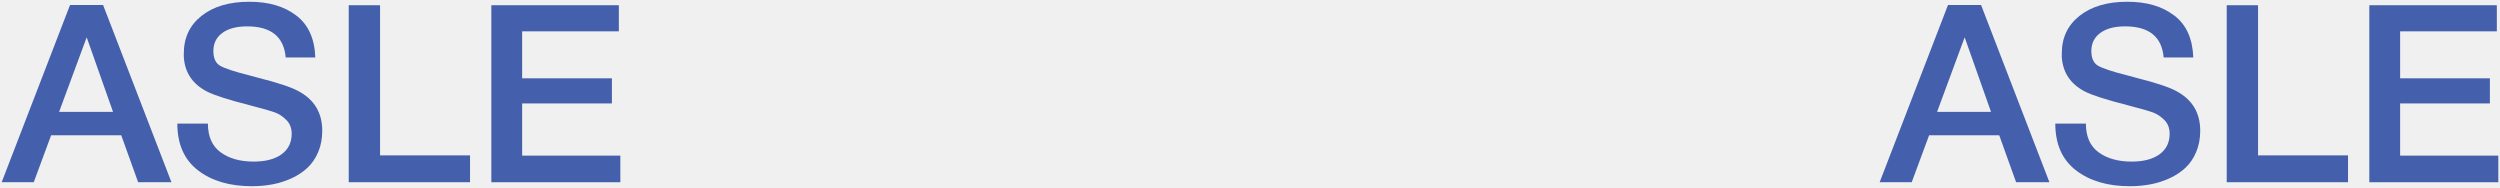
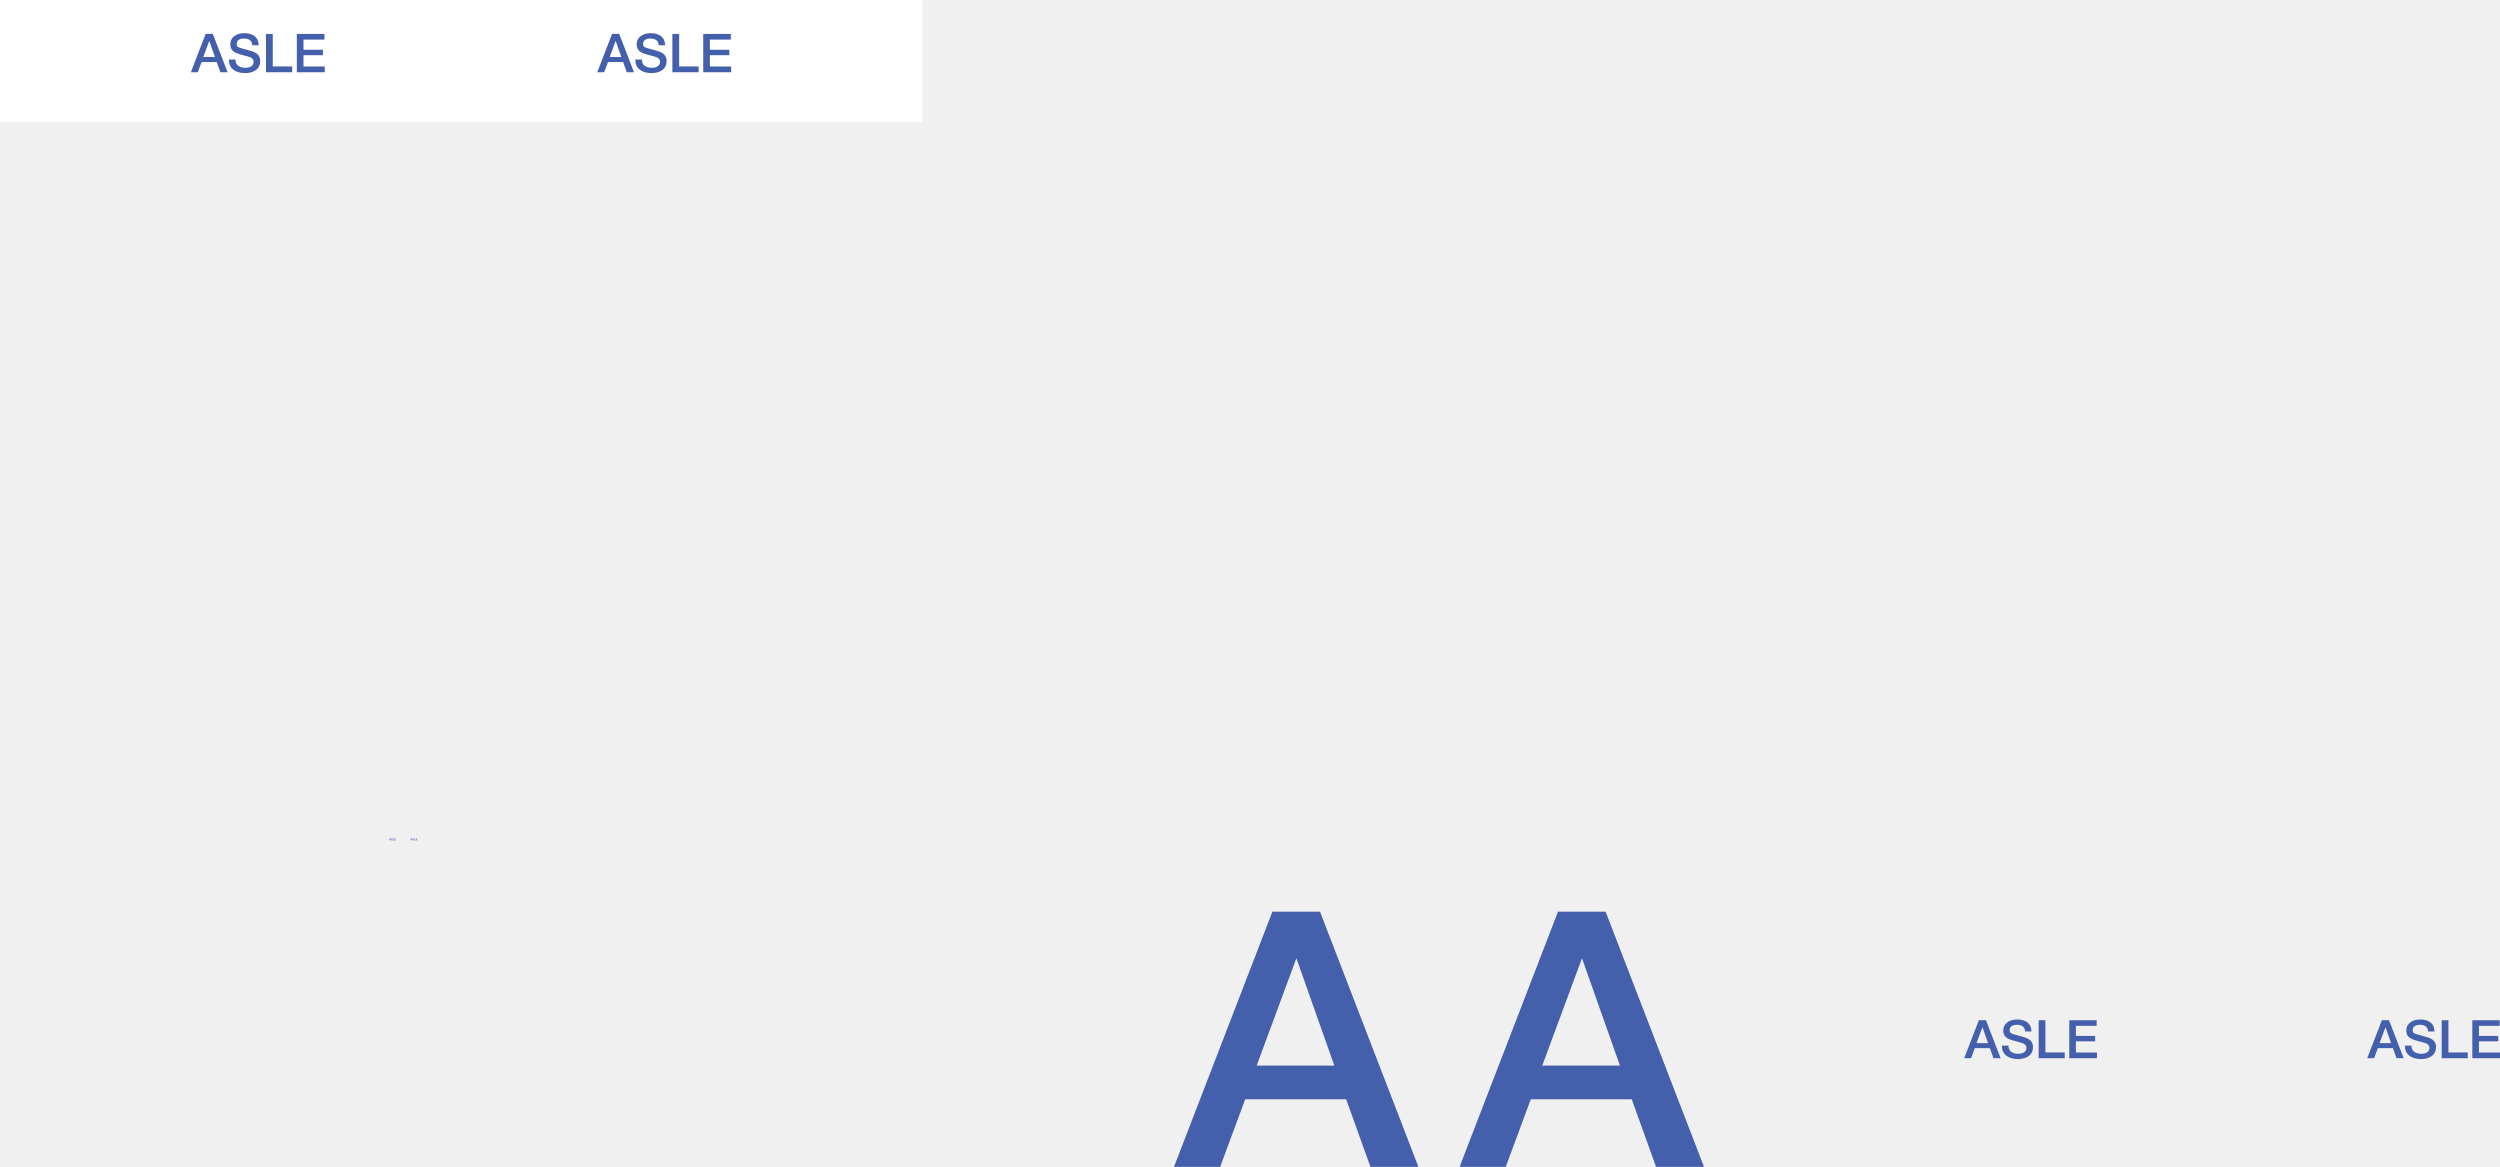
- <svg xmlns="http://www.w3.org/2000/svg" id="l-header__logo" viewBox="0 0 3068.26 230.68">
+ <svg xmlns="http://www.w3.org/2000/svg" id="l-header__logo" viewBox="0 0 7177.27 3350.01">
  <defs>
    <style>
      .cls-1 {
+         fill: #000;
+       }
+ 
+       .cls-1, .cls-2, .cls-3 {
+         stroke-width: 0px;
+       }
+ 
+       .cls-2 {
        fill: #445fac;
-         stroke-width: 0px;
+       }
+ 
+       .cls-3 {
+         fill: #fff;
      }
    </style>
  </defs>
+   <rect class="cls-3" width="2647.86" height="348.99" />
+   <polygon class="cls-1" points="1350.52 186.37 1350.52 186.38 1350.52 186.38 1350.52 186.37" />
  <g>
-     <path class="cls-1" d="M210.42,223.64h-40.88l-20.75-57.66H62.76l-21.35,57.66H2.06L85.95,6.13h40.57l83.89,217.51ZM106.39,45.79l-33.87,91.52h66.21l-32.34-91.52Z" />
-     <path class="cls-1" d="M350.64,70.49c-2.24-25.42-18-38.13-47.29-38.13-13.02,0-23.18,2.7-30.51,8.1-7.32,5.38-10.97,12.76-10.97,22.1,0,8.76,2.69,14.76,8.08,18.01,5.39,3.25,17.33,7.21,35.85,11.89,4.88,1.42,8.63,2.45,11.28,3.06,24.2,6.08,40.68,11.59,49.42,16.46,19.32,10.38,28.99,26.54,28.99,48.51,0,9.55-1.63,18.21-4.88,25.93-3.25,7.72-7.62,14.19-13.12,19.38-5.49,5.19-12,9.51-19.52,12.95-7.52,3.47-15.36,5.96-23.49,7.49-8.14,1.53-16.57,2.3-25.32,2.3-27.26,0-49.32-6.51-66.2-19.52-16.88-13.02-25.32-32.14-25.32-57.36h37.53c0,15.87,5.18,27.61,15.56,35.24,10.37,7.61,23.9,11.42,40.57,11.42,14.64,0,26.09-3,34.32-9,8.24-6,12.36-14.38,12.36-25.16,0-6.91-2.18-12.57-6.56-16.93-4.37-4.38-9.09-7.49-14.19-9.32-5.08-1.83-13.93-4.36-26.53-7.61-1.42-.4-2.54-.72-3.36-.91-27.04-6.91-44.84-12.61-53.38-17.08-17.7-9.17-27.15-23.29-28.37-42.41v-4.27c0-19.31,7.27-34.73,21.81-46.22,14.54-11.48,34.02-17.25,58.42-17.25s42.81,5.59,57.66,16.78c14.85,11.19,22.67,28.37,23.49,51.55h-36.31Z" />
-     <path class="cls-1" d="M576.88,223.64h-148.87V6.43h38.44v184.27h110.43v32.94Z" />
-     <path class="cls-1" d="M759.51,38.46h-118.67v57.66h110.14v30.82h-110.14v64.06h120.5v32.65h-158.32V6.43h156.49v32.03Z" />
+     <g>
+       <path class="cls-2" d="M653.42,207.4h-20.69l-10.5-29.19h-43.55l-10.81,29.19h-19.92l42.47-110.11h20.54l42.47,110.11ZM600.76,117.37l-17.15,46.33h33.52l-16.37-46.33Z" />
+       <path class="cls-2" d="M724.4,129.87c-1.14-12.87-9.11-19.3-23.94-19.3-6.59,0-11.74,1.37-15.44,4.1-3.7,2.72-5.56,6.46-5.56,11.19,0,4.44,1.36,7.47,4.09,9.12,2.73,1.65,8.77,3.65,18.15,6.02,2.47.72,4.37,1.24,5.71,1.55,12.25,3.08,20.59,5.87,25.02,8.33,9.78,5.25,14.67,13.44,14.67,24.56,0,4.83-.82,9.22-2.47,13.12-1.65,3.91-3.86,7.18-6.64,9.81-2.78,2.63-6.07,4.81-9.88,6.56-3.81,1.75-7.77,3.01-11.89,3.79-4.12.78-8.39,1.16-12.82,1.16-13.8,0-24.97-3.29-33.51-9.88-8.54-6.59-12.82-16.27-12.82-29.04h19c0,8.03,2.62,13.97,7.88,17.84,5.25,3.85,12.1,5.78,20.54,5.78,7.41,0,13.2-1.52,17.37-4.55,4.17-3.04,6.26-7.28,6.26-12.74,0-3.5-1.1-6.36-3.32-8.57-2.21-2.22-4.6-3.79-7.18-4.72-2.57-.93-7.05-2.21-13.43-3.85-.72-.2-1.29-.37-1.7-.46-13.69-3.5-22.7-6.38-27.02-8.65-8.96-4.64-13.74-11.79-14.36-21.47v-2.16c0-9.78,3.68-17.58,11.04-23.4,7.36-5.81,17.22-8.73,29.58-8.73s21.67,2.83,29.19,8.49c7.51,5.66,11.48,14.36,11.89,26.1h-18.38Z" />
+       <path class="cls-2" d="M838.93,207.4h-75.36v-109.96h19.46v93.28h55.9v16.68Z" />
+       <path class="cls-2" d="M931.38,113.66h-60.07v29.19h55.75v15.6h-55.75v32.43h61v16.53h-80.14v-109.96h79.22v16.21Z" />
+     </g>
+     <g>
+       <path class="cls-2" d="M1820.16,207.4h-20.69l-10.5-29.19h-43.55l-10.81,29.19h-19.92l42.46-110.11h20.54l42.46,110.11ZM1767.5,117.37l-17.14,46.33h33.52l-16.38-46.33Z" />
+       <path class="cls-2" d="M1891.14,129.87c-1.13-12.87-9.11-19.3-23.93-19.3-6.59,0-11.74,1.37-15.45,4.1-3.7,2.72-5.56,6.46-5.56,11.19,0,4.44,1.37,7.47,4.09,9.12,2.73,1.65,8.77,3.65,18.15,6.02,2.47.72,4.37,1.24,5.71,1.55,12.25,3.08,20.6,5.87,25.02,8.33,9.78,5.25,14.67,13.44,14.67,24.56,0,4.83-.83,9.22-2.48,13.12-1.65,3.91-3.85,7.18-6.64,9.81-2.78,2.63-6.07,4.81-9.88,6.56-3.8,1.75-7.77,3.01-11.89,3.79-4.12.78-8.39,1.16-12.82,1.16-13.79,0-24.97-3.29-33.5-9.88-8.55-6.59-12.82-16.27-12.82-29.04h19c0,8.03,2.62,13.97,7.87,17.84,5.25,3.85,12.1,5.78,20.54,5.78,7.41,0,13.2-1.52,17.37-4.55,4.18-3.04,6.26-7.28,6.26-12.74,0-3.5-1.1-6.36-3.32-8.57-2.22-2.22-4.61-3.79-7.18-4.72-2.57-.93-7.05-2.21-13.44-3.85-.72-.2-1.28-.37-1.7-.46-13.68-3.5-22.7-6.38-27.02-8.65-8.96-4.64-13.74-11.79-14.36-21.47v-2.16c0-9.78,3.68-17.58,11.05-23.4,7.35-5.81,17.22-8.73,29.58-8.73s21.67,2.83,29.19,8.49c7.51,5.66,11.48,14.36,11.89,26.1h-18.38Z" />
+       <path class="cls-2" d="M2005.67,207.4h-75.36v-109.96h19.47v93.28h55.9v16.68Z" />
+       <path class="cls-2" d="M2098.13,113.66h-60.08v29.19h55.76v15.6h-55.76v32.43h61v16.53h-80.14v-109.96h79.22v16.21Z" />
+     </g>
  </g>
  <g>
-     <path class="cls-1" d="M2515.26,223.64h-40.88l-20.74-57.66h-86.03l-21.35,57.66h-39.35l83.88-217.51h40.58l83.88,217.51ZM2411.24,45.79l-33.86,91.52h66.21l-32.35-91.52Z" />
-     <path class="cls-1" d="M2655.48,70.49c-2.23-25.42-17.99-38.13-47.28-38.13-13.02,0-23.18,2.7-30.52,8.1-7.32,5.38-10.97,12.76-10.97,22.1,0,8.76,2.7,14.76,8.08,18.01,5.4,3.25,17.33,7.21,35.86,11.89,4.87,1.42,8.63,2.45,11.27,3.06,24.2,6.08,40.69,11.59,49.43,16.46,19.31,10.38,28.99,26.54,28.99,48.51,0,9.55-1.64,18.21-4.89,25.93-3.25,7.72-7.61,14.19-13.12,19.38-5.49,5.19-12,9.51-19.52,12.95-7.51,3.47-15.36,5.96-23.48,7.49-8.15,1.53-16.57,2.3-25.33,2.3-27.24,0-49.32-6.51-66.19-19.52-16.89-13.02-25.33-32.14-25.33-57.36h37.54c0,15.87,5.17,27.61,15.55,35.24,10.38,7.61,23.91,11.42,40.58,11.42,14.63,0,26.08-3,34.31-9,8.25-6,12.36-14.38,12.36-25.16,0-6.91-2.17-12.57-6.55-16.93-4.38-4.38-9.1-7.49-14.19-9.32-5.08-1.83-13.93-4.36-26.54-7.61-1.42-.4-2.53-.72-3.36-.91-27.03-6.91-44.83-12.61-53.38-17.08-17.7-9.17-27.14-23.29-28.37-42.41v-4.27c0-19.31,7.27-34.73,21.82-46.22,14.53-11.48,34.01-17.25,58.42-17.25s42.81,5.59,57.66,16.78c14.85,11.19,22.67,28.37,23.48,51.55h-36.31Z" />
-     <path class="cls-1" d="M2881.74,223.64h-148.88V6.43h38.45v184.27h110.43v32.94Z" />
-     <path class="cls-1" d="M3064.37,38.46h-118.68v57.66h110.15v30.82h-110.15v64.06h120.51v32.65h-158.32V6.43h156.49v32.03Z" />
+     <g>
+       <path class="cls-2" d="M1122.05,2412.35h-1.09l-.55-1.54h-2.29l-.57,1.54h-1.05l2.24-5.8h1.08l2.24,5.8ZM1119.28,2407.6l-.9,2.44h1.77l-.86-2.44Z" />
+       <path class="cls-2" d="M1125.79,2408.26c-.06-.68-.48-1.02-1.26-1.02-.35,0-.62.07-.81.22-.2.14-.29.34-.29.59,0,.23.07.39.22.48s.46.19.96.32c.13.04.23.07.3.08.65.16,1.08.31,1.32.44.52.28.77.71.77,1.29,0,.25-.04.49-.13.69s-.2.38-.35.52c-.15.14-.32.25-.52.35-.2.09-.41.16-.63.2s-.44.06-.68.06c-.73,0-1.32-.17-1.77-.52s-.68-.86-.68-1.53h1c0,.42.14.74.41.94.28.2.64.3,1.08.3.39,0,.7-.08.92-.24.22-.16.33-.38.33-.67,0-.18-.06-.34-.17-.45-.12-.12-.24-.2-.38-.25-.14-.05-.37-.12-.71-.2-.04-.01-.07-.02-.09-.02-.72-.18-1.2-.34-1.42-.46-.47-.24-.72-.62-.76-1.13v-.11c0-.52.19-.93.58-1.23s.91-.46,1.56-.46,1.14.15,1.54.45.6.76.63,1.37h-.97Z" />
+       <path class="cls-2" d="M1131.82,2412.35h-3.97v-5.79h1.03v4.91h2.95v.88Z" />
+       <path class="cls-2" d="M1136.69,2407.41h-3.16v1.54h2.94v.82h-2.94v1.71h3.21v.87h-4.22v-5.79h4.17v.85Z" />
+     </g>
+     <g>
+       <path class="cls-2" d="M1183.52,2412.35h-1.09l-.55-1.54h-2.29l-.57,1.54h-1.05l2.24-5.8h1.08l2.24,5.8ZM1180.75,2407.6l-.9,2.44h1.77l-.86-2.44Z" />
+       <path class="cls-2" d="M1187.26,2408.26c-.06-.68-.48-1.02-1.26-1.02-.35,0-.62.07-.81.22-.2.14-.29.34-.29.59,0,.23.07.39.22.48.14.09.46.19.96.32.13.04.23.07.3.08.65.16,1.09.31,1.32.44.52.28.77.71.77,1.29,0,.25-.04.49-.13.69s-.2.38-.35.52c-.15.14-.32.25-.52.35-.2.09-.41.16-.63.2-.22.04-.44.06-.68.06-.73,0-1.32-.17-1.77-.52-.45-.35-.68-.86-.68-1.53h1c0,.42.14.74.41.94.28.2.64.3,1.08.3.39,0,.7-.08.91-.24.22-.16.33-.38.33-.67,0-.18-.06-.34-.17-.45-.12-.12-.24-.2-.38-.25s-.37-.12-.71-.2c-.04-.01-.07-.02-.09-.02-.72-.18-1.2-.34-1.42-.46-.47-.24-.72-.62-.76-1.13v-.11c0-.52.19-.93.58-1.23.39-.31.91-.46,1.56-.46s1.14.15,1.54.45.6.76.63,1.37h-.97Z" />
+       <path class="cls-2" d="M1193.29,2412.35h-3.97v-5.79h1.03v4.91h2.95v.88Z" />
+       <path class="cls-2" d="M1198.16,2407.41h-3.17v1.54h2.94v.82h-2.94v1.71h3.21v.87h-4.22v-5.79h4.17v.85Z" />
+     </g>
+   </g>
+   <g>
+     <g>
+       <path class="cls-2" d="M5743.61,3038.06h-20.52l-10.42-28.95h-43.19l-10.72,28.95h-19.75l42.12-109.2h20.37l42.12,109.2ZM5691.39,2948.78l-17,45.94h33.24l-16.23-45.94Z" />
+       <path class="cls-2" d="M5814.01,2961.18c-1.13-12.76-9.04-19.14-23.74-19.14-6.53,0-11.64,1.36-15.32,4.07-3.67,2.7-5.51,6.41-5.51,11.09,0,4.4,1.35,7.41,4.06,9.04,2.71,1.63,8.7,3.62,18,5.97,2.45.72,4.33,1.23,5.66,1.54,12.15,3.05,20.42,5.82,24.81,8.26,9.7,5.21,14.55,13.33,14.55,24.35,0,4.79-.82,9.14-2.45,13.02-1.63,3.88-3.83,7.12-6.59,9.73-2.75,2.61-6.02,4.77-9.8,6.5-3.77,1.74-7.71,2.99-11.79,3.76-4.08.77-8.32,1.15-12.71,1.15-13.68,0-24.76-3.27-33.23-9.8-8.47-6.53-12.71-16.13-12.71-28.8h18.84c0,7.97,2.6,13.86,7.81,17.69,5.21,3.82,12,5.73,20.37,5.73,7.35,0,13.1-1.51,17.23-4.52,4.14-3.01,6.2-7.22,6.2-12.63,0-3.47-1.09-6.31-3.29-8.5-2.19-2.2-4.56-3.76-7.12-4.68-2.55-.92-6.99-2.19-13.32-3.82-.72-.2-1.28-.36-1.69-.46-13.58-3.47-22.51-6.33-26.8-8.57-8.88-4.6-13.63-11.69-14.24-21.29v-2.15c0-9.69,3.65-17.44,10.95-23.2,7.3-5.77,17.08-8.66,29.33-8.66s21.49,2.81,28.95,8.42c7.45,5.62,11.38,14.24,11.79,25.88h-18.23Z" />
+       <path class="cls-2" d="M5927.58,3038.06h-74.73v-109.05h19.3v92.51h55.44v16.54Z" />
+       <path class="cls-2" d="M6019.27,2945.1h-59.57v28.95h55.29v15.47h-55.29v32.16h60.49v16.39h-79.48v-109.05h78.56v16.08Z" />
+     </g>
+     <g>
+       <path class="cls-2" d="M6900.69,3038.06h-20.52l-10.41-28.95h-43.19l-10.72,28.95h-19.75l42.11-109.2h20.37l42.11,109.2ZM6848.47,2948.78l-17,45.94h33.24l-16.24-45.94Z" />
+       <path class="cls-2" d="M6971.08,2961.18c-1.12-12.76-9.03-19.14-23.74-19.14-6.53,0-11.64,1.36-15.32,4.07-3.67,2.7-5.51,6.41-5.51,11.09,0,4.4,1.36,7.41,4.06,9.04,2.71,1.63,8.7,3.62,18,5.97,2.45.72,4.33,1.23,5.66,1.54,12.15,3.05,20.43,5.82,24.81,8.26,9.69,5.21,14.55,13.33,14.55,24.35,0,4.79-.82,9.14-2.46,13.02-1.63,3.88-3.82,7.12-6.59,9.73-2.75,2.61-6.02,4.77-9.8,6.5-3.77,1.74-7.71,2.99-11.79,3.76-4.09.77-8.32,1.15-12.72,1.15-13.68,0-24.76-3.27-33.23-9.8-8.48-6.53-12.72-16.13-12.72-28.8h18.85c0,7.97,2.59,13.86,7.81,17.69,5.21,3.82,12,5.73,20.37,5.73,7.35,0,13.09-1.51,17.22-4.52,4.14-3.01,6.2-7.22,6.2-12.63,0-3.47-1.09-6.31-3.29-8.5-2.2-2.2-4.57-3.76-7.12-4.68-2.55-.92-6.99-2.19-13.33-3.82-.72-.2-1.27-.36-1.69-.46-13.57-3.47-22.51-6.33-26.8-8.57-8.88-4.6-13.62-11.69-14.24-21.29v-2.15c0-9.69,3.65-17.44,10.95-23.2,7.29-5.77,17.07-8.66,29.33-8.66s21.49,2.81,28.95,8.42c7.45,5.62,11.38,14.24,11.79,25.88h-18.23Z" />
+       <path class="cls-2" d="M7084.67,3038.06h-74.74v-109.05h19.3v92.51h55.44v16.54Z" />
+       <path class="cls-2" d="M7176.35,2945.1h-59.58v28.95h55.3v15.47h-55.3v32.16h60.5v16.39h-79.48v-109.05h78.56v16.08Z" />
+     </g>
+   </g>
+   <g>
+     <path class="cls-2" d="M4072.16,3350.01h-137.69l-69.85-194.21h-289.77l-71.92,194.21h-132.53l282.54-732.63h136.68l282.54,732.63ZM3721.78,2750.98l-114.05,308.25h223.01l-108.96-308.25Z" />
+     <path class="cls-2" d="M4892.09,3350.01h-137.69l-69.85-194.21h-289.77l-71.92,194.21h-132.53l282.54-732.63h136.68l282.54,732.63ZM4541.72,2750.98l-114.05,308.25h223.01l-108.96-308.25Z" />
  </g>
</svg>
